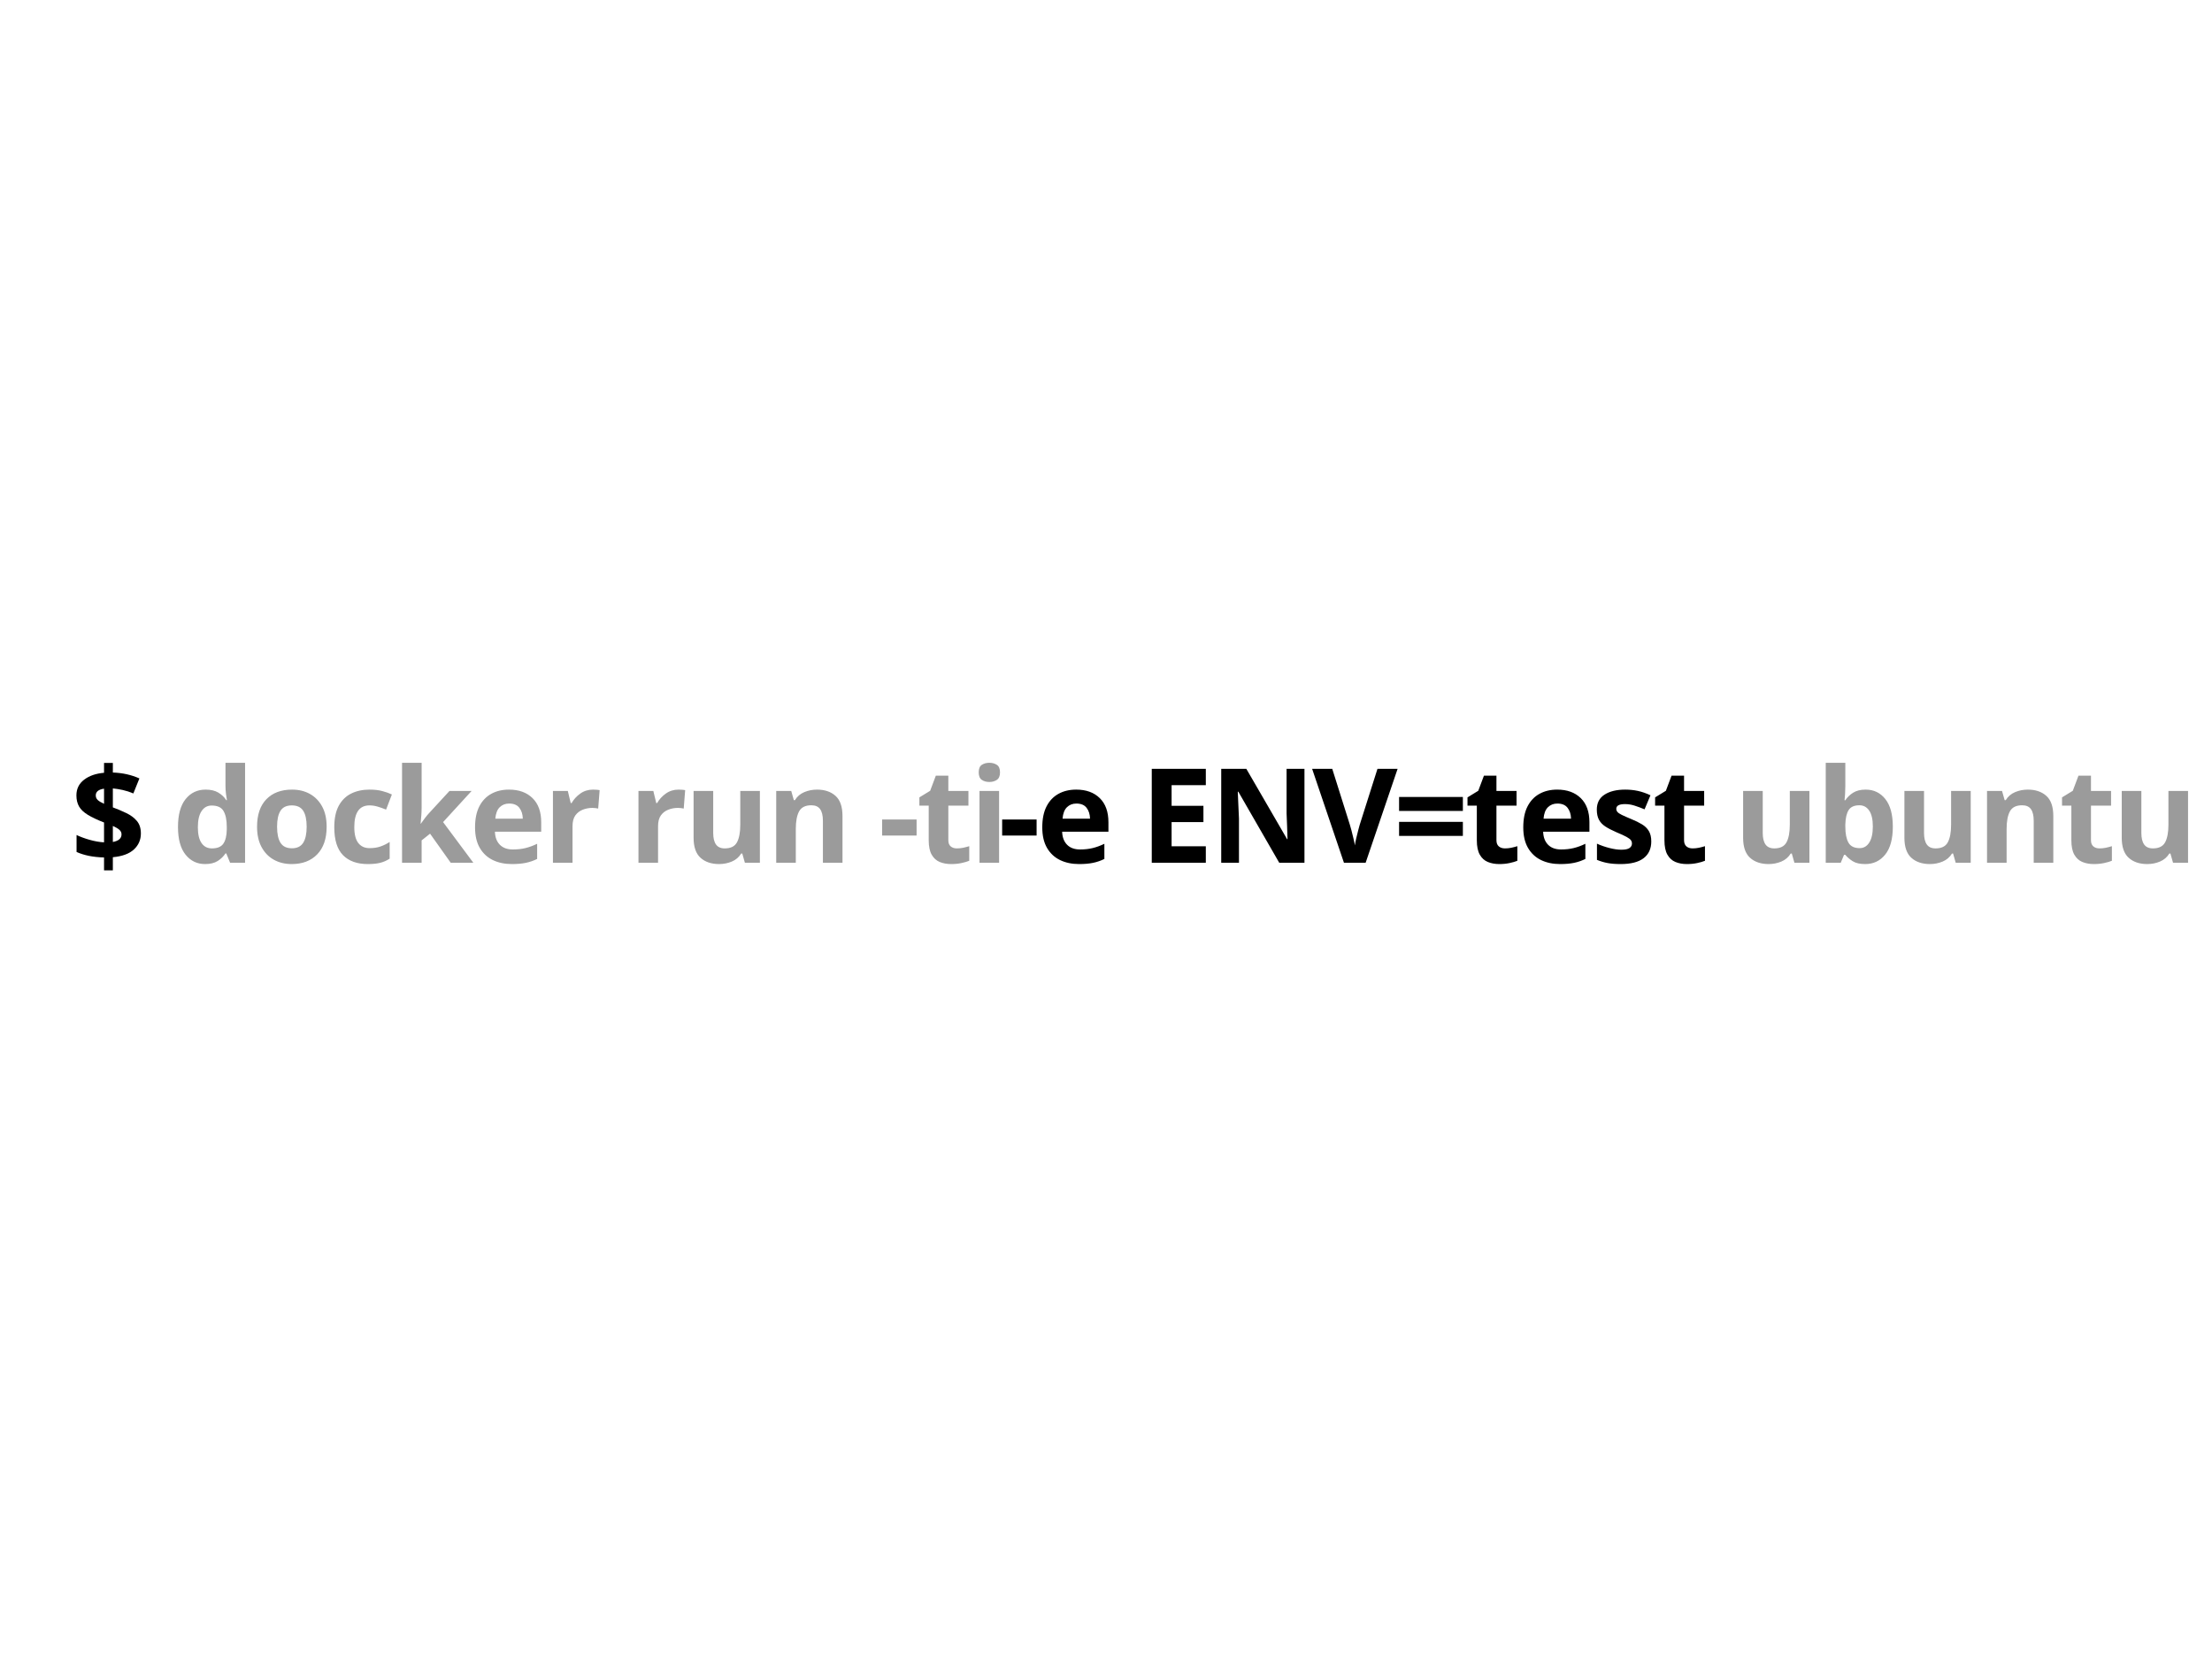
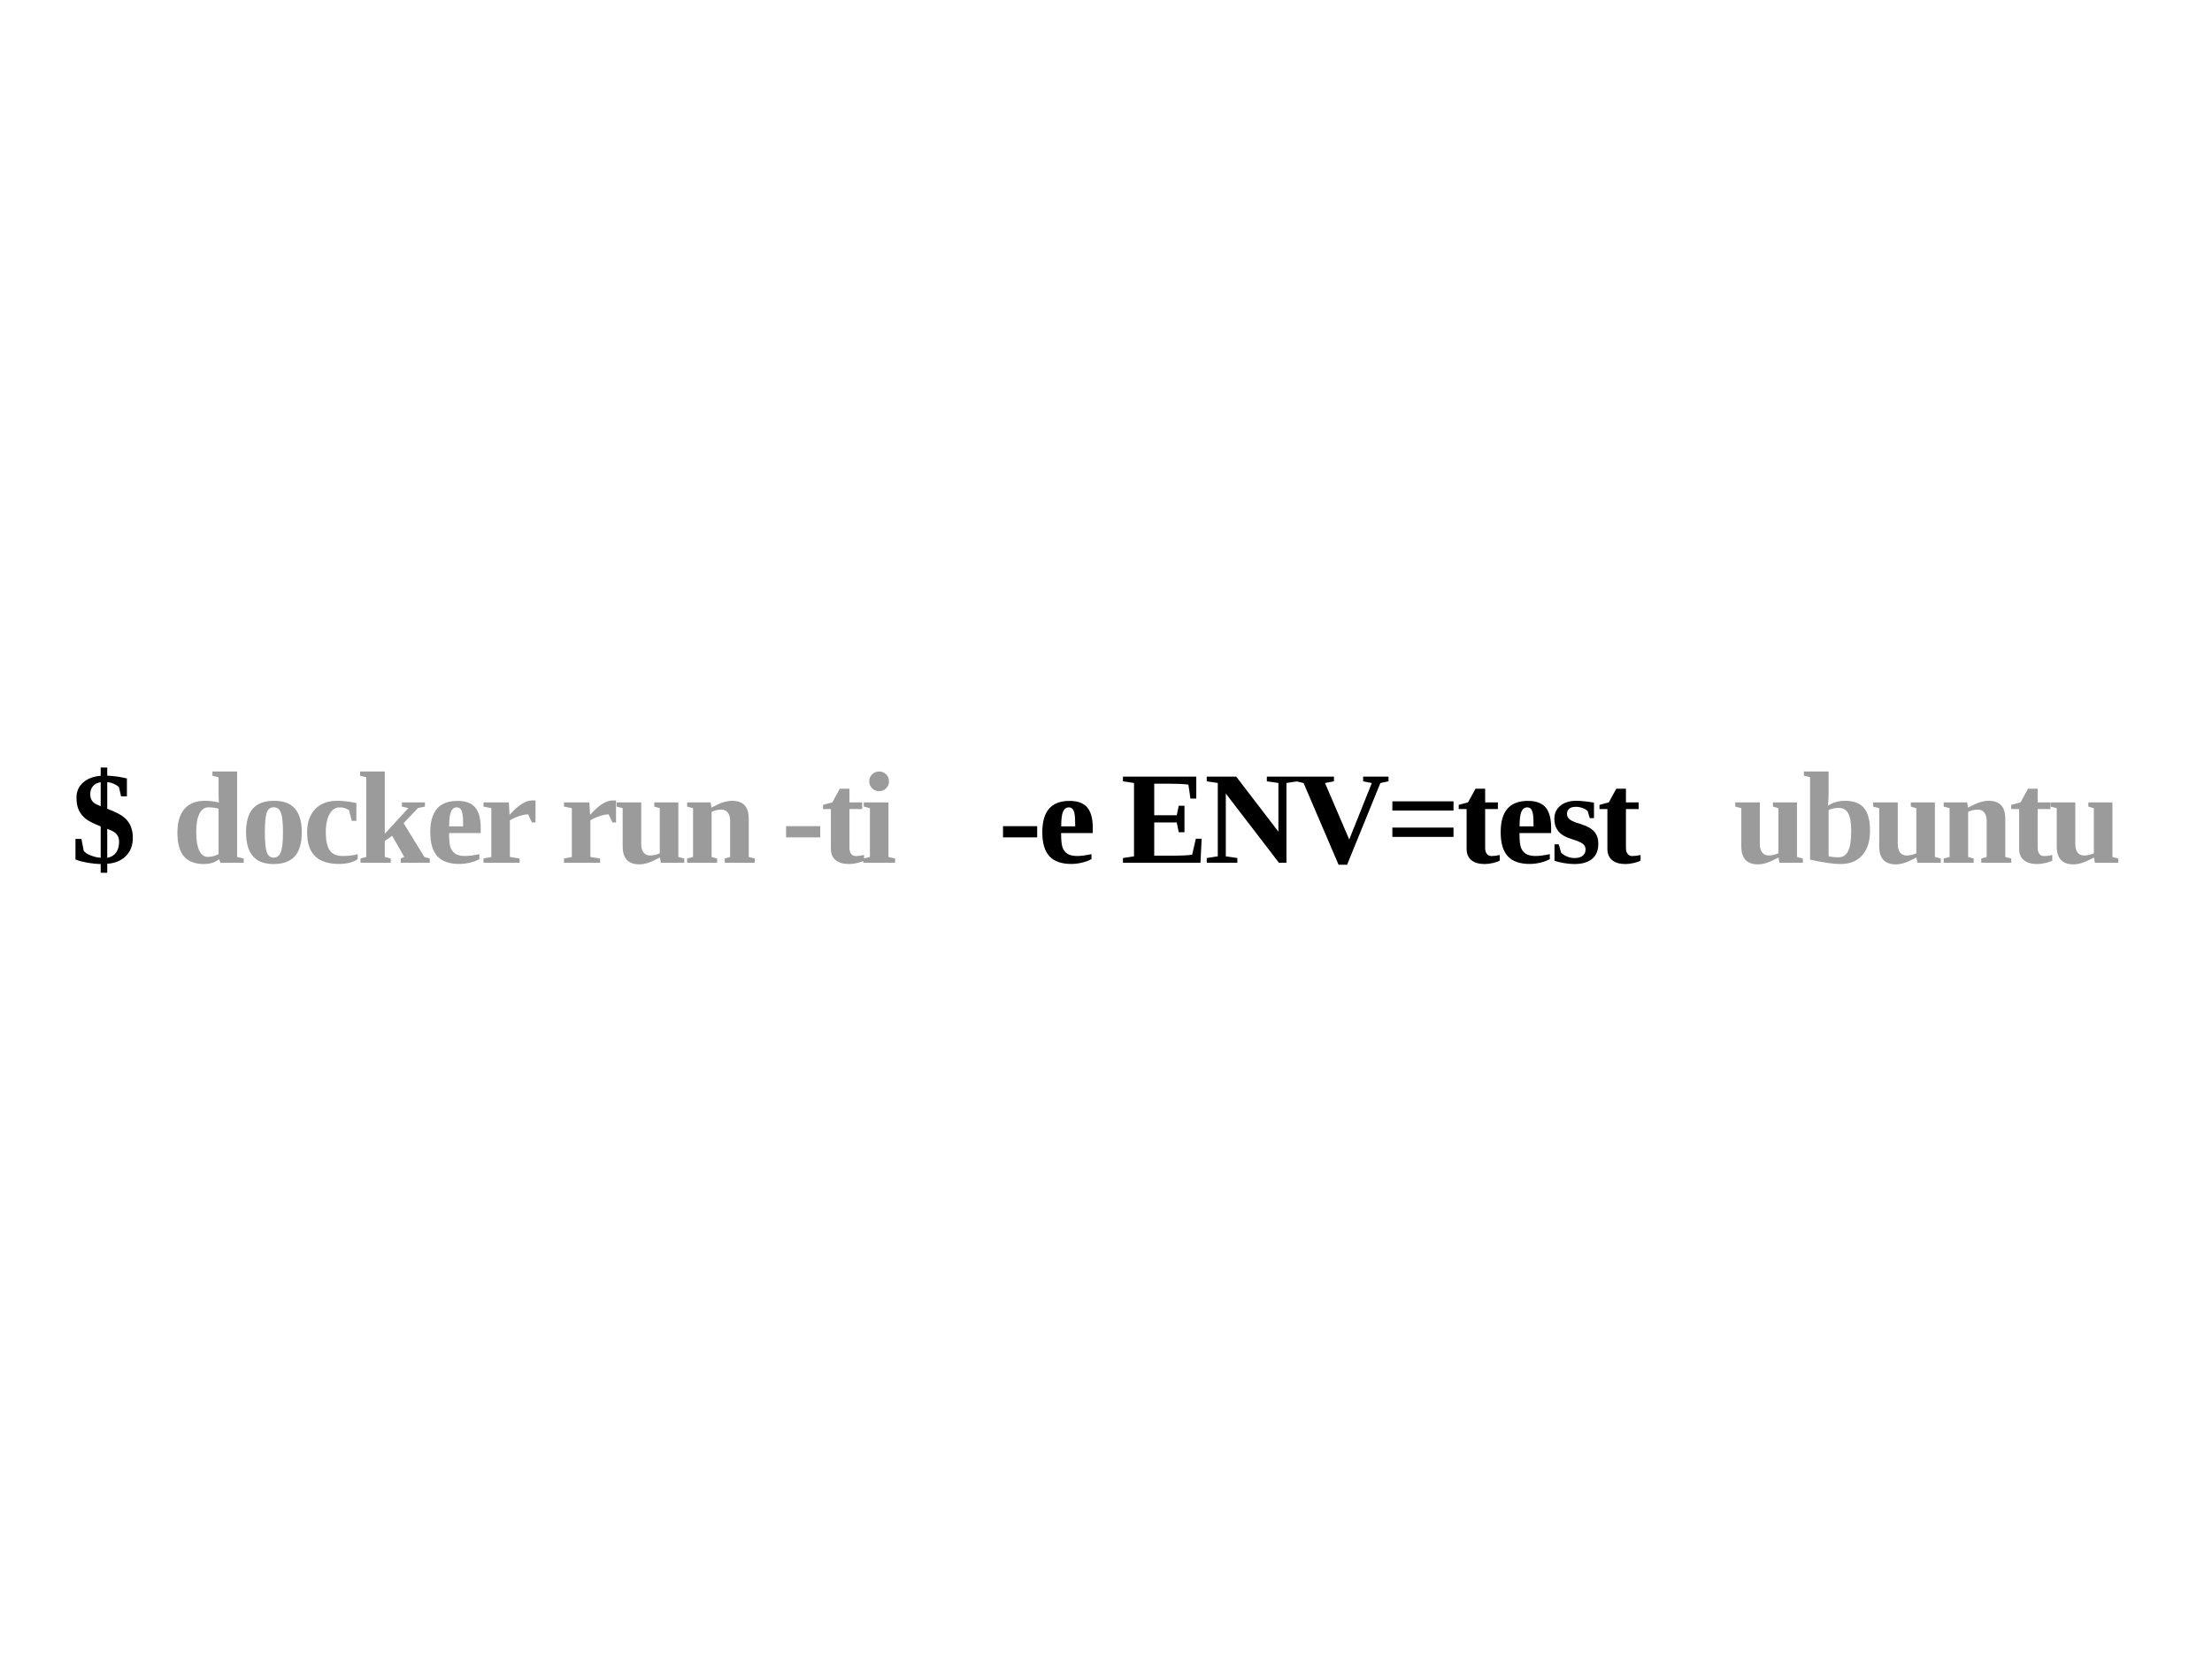
<svg xmlns="http://www.w3.org/2000/svg" viewBox="0 0 1200 900">
-   <text fill="none" fill-rule="evenodd" font-family="sans-serif" font-size="71.35" font-weight="bold" letter-spacing="-2.272">
+   <text fill="none" fill-rule="evenodd" font-size="71.35" font-weight="bold" letter-spacing="-2.272" class="sans-serif">
    <tspan x="38.393" y="468" fill="#000">$ </tspan>
    <tspan x="93.355" y="468" fill="#9B9B9B">docker run -ti </tspan>
    <tspan x="541.525" y="468" fill="#000">-e ENV=test </tspan>
    <tspan x="940.288" y="468" fill="#9B9B9B">ubuntu</tspan>
  </text>
</svg>
